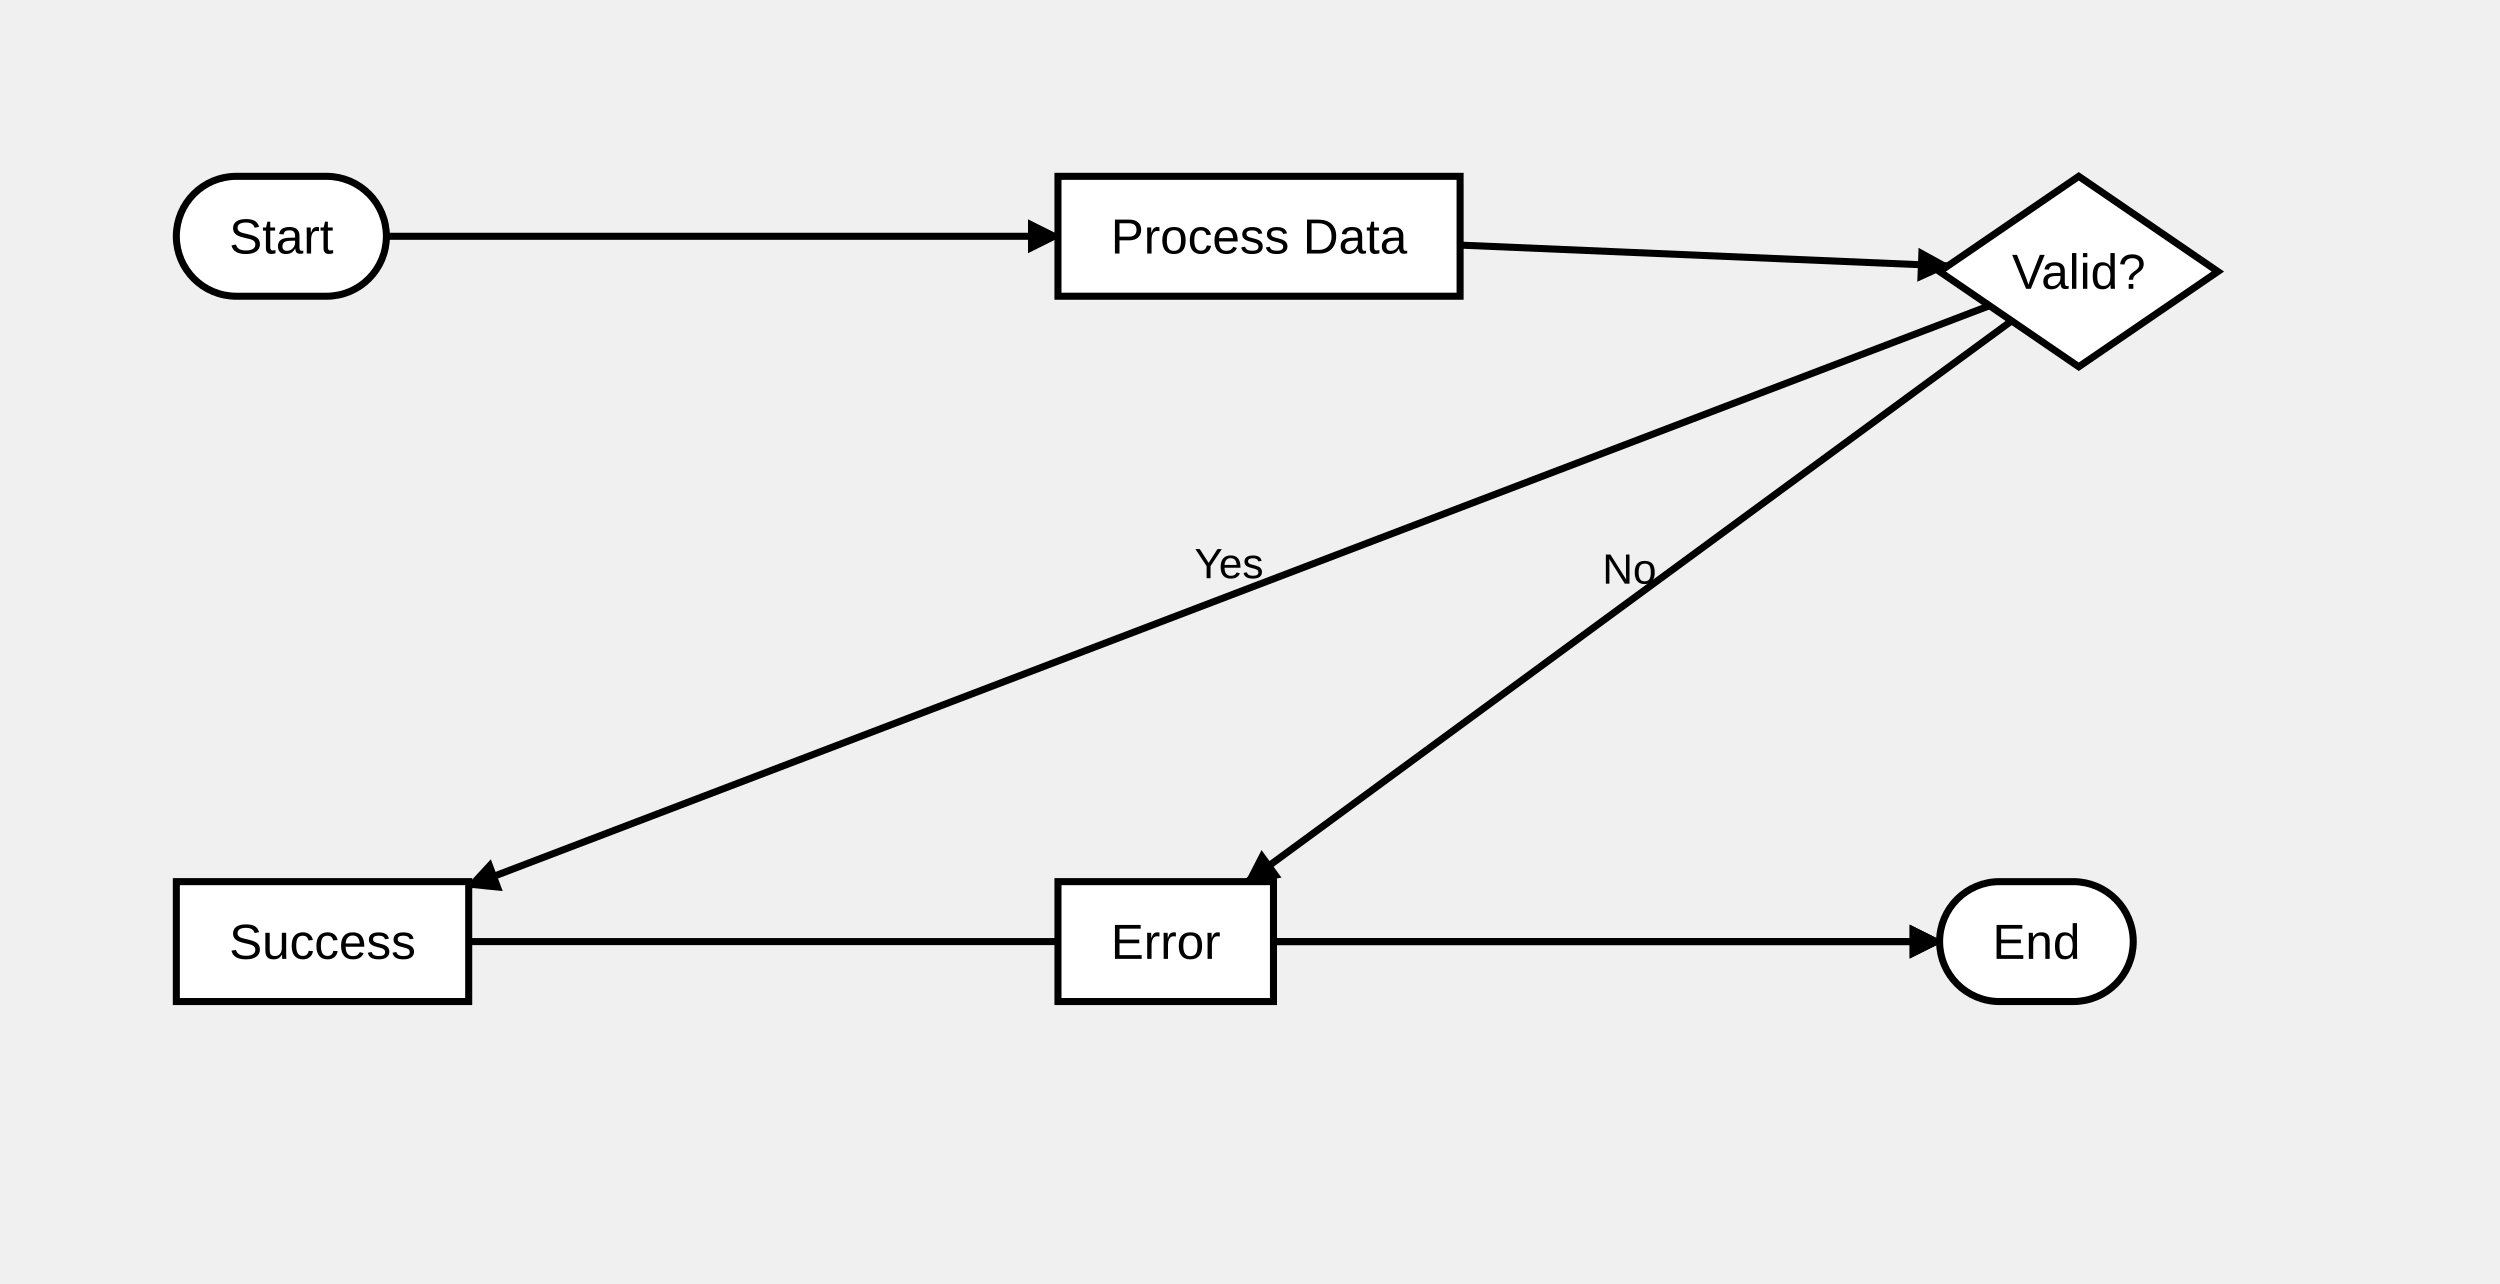
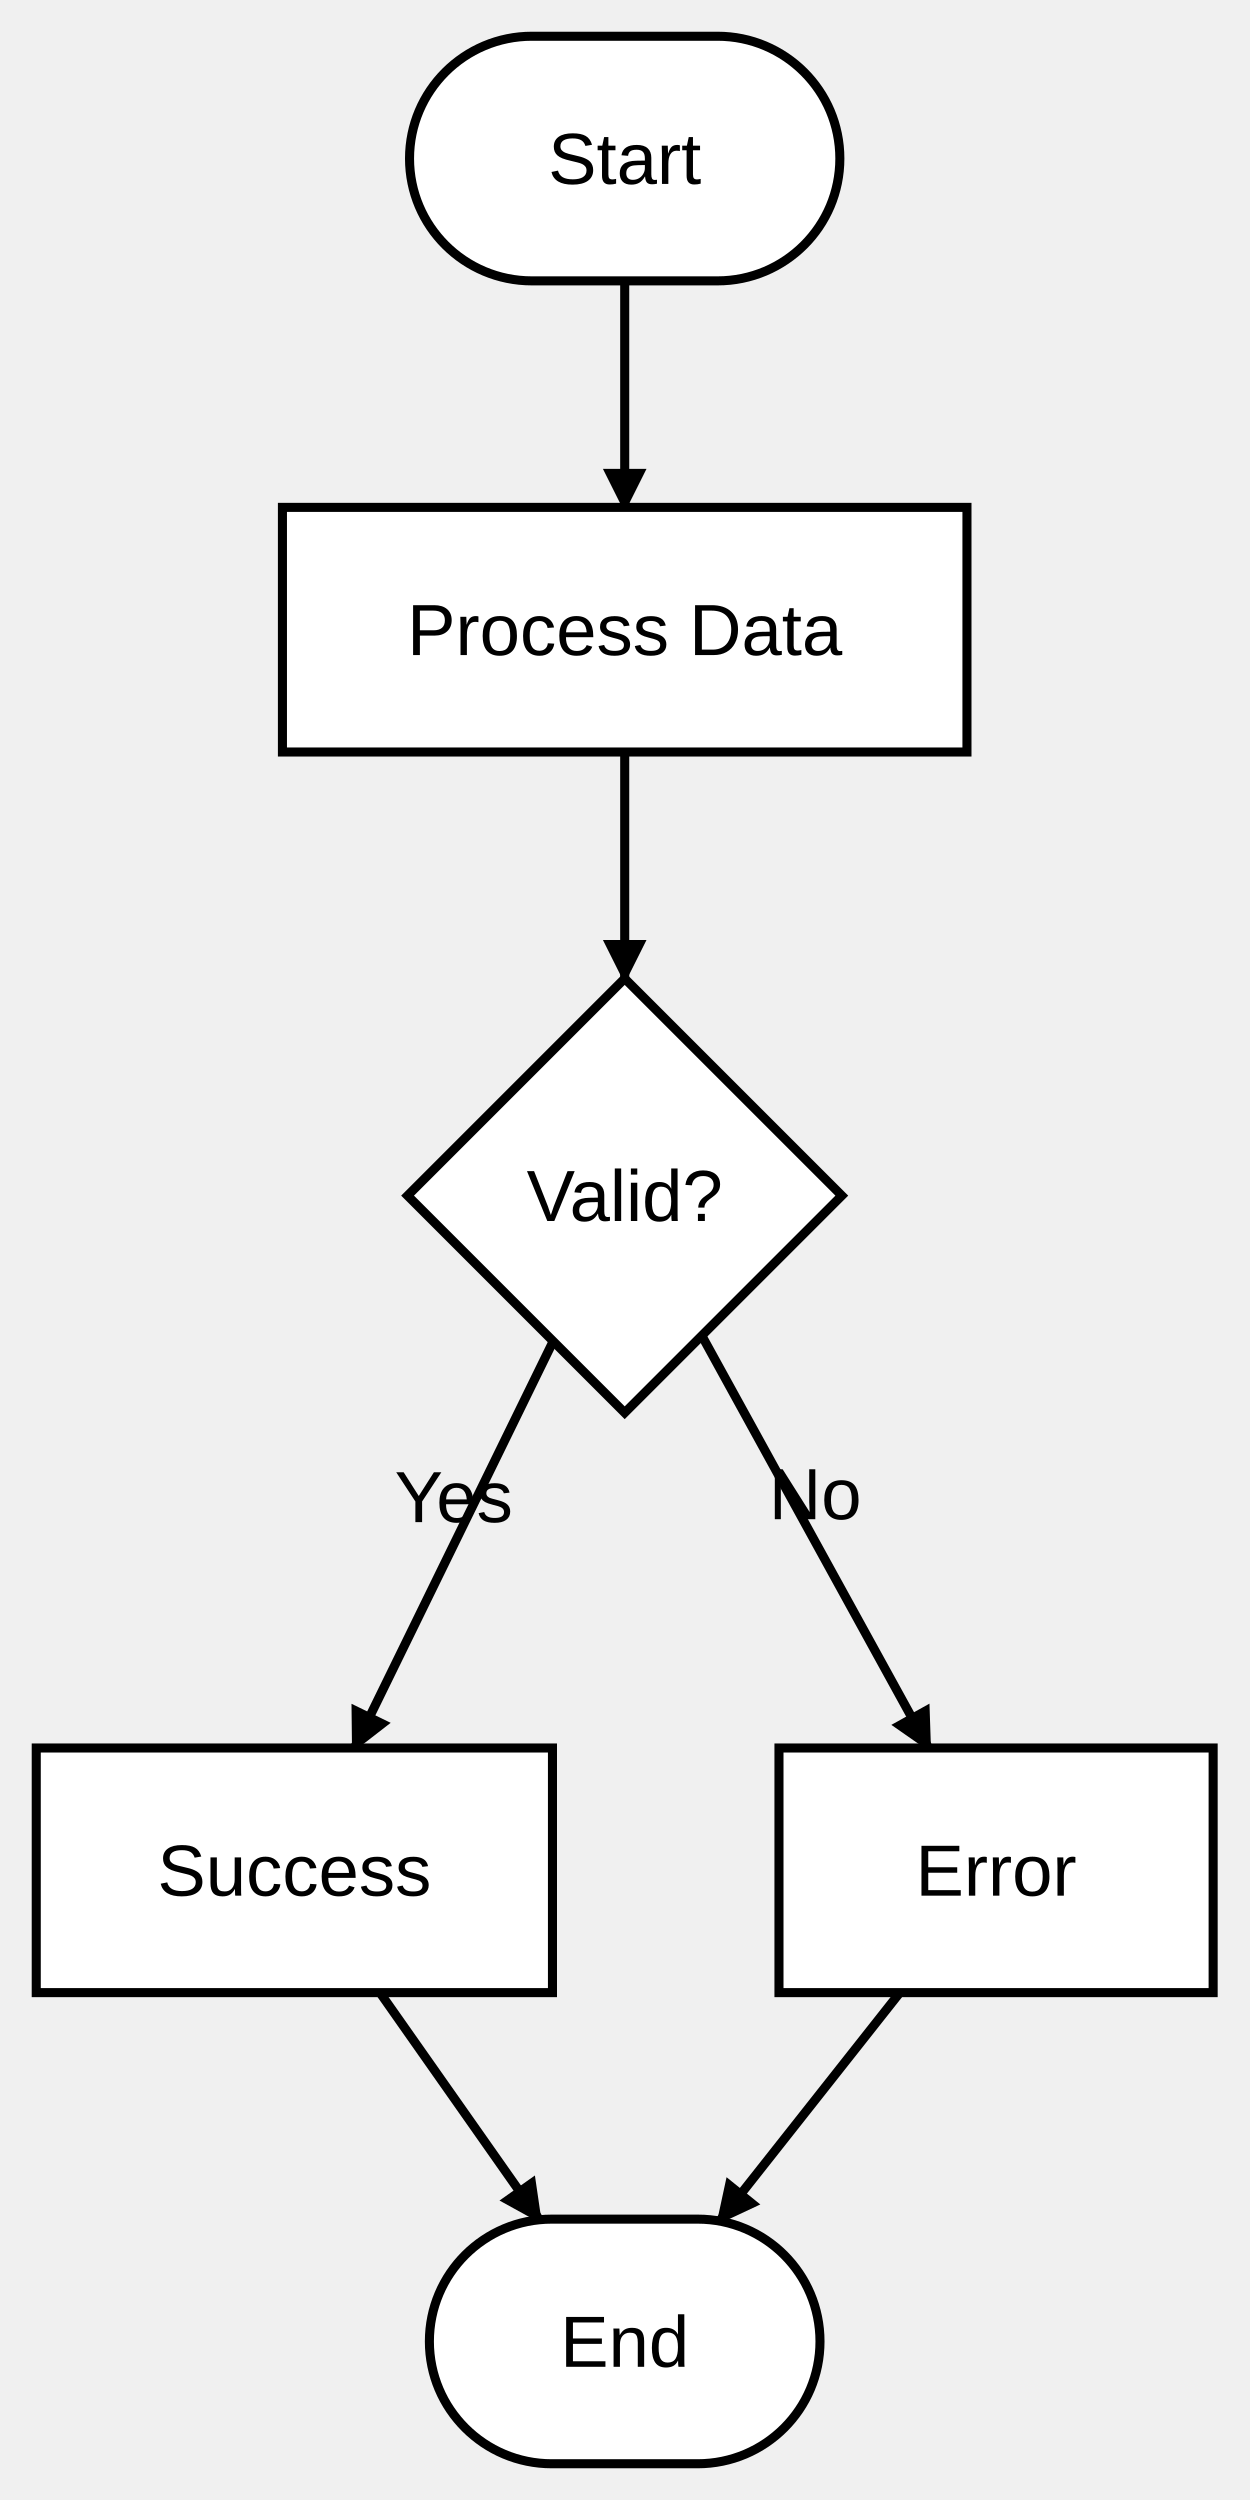
- <svg xmlns="http://www.w3.org/2000/svg" width="708.906" height="364.0" viewBox="0 0 708.906 364.0" version="1.2" baseProfile="tiny" overflow="hidden">
+ <svg xmlns="http://www.w3.org/2000/svg" width="275.792" height="551.856" viewBox="0 0 275.792 551.856" version="1.2" baseProfile="tiny" overflow="hidden">
  <g id="edge-Start_to_Process">
-     <path fill="none" stroke="#000000" stroke-width="2.0" d="M 109.6 67.0 L 300.0 67.0" />
-     <polygon fill="#000000" stroke="#000000" points="300.0,67.0 292.0,63.0 292.0,71.0" />
+     <path fill="none" stroke="#000000" stroke-width="2.0" d="M 137.9 62.0 L 137.9 112.0" />
+     <polygon fill="#000000" stroke="#000000" points="137.9,112.0 141.9,104.0 133.9,104.0" />
  </g>
  <g id="edge-Process_to_Decision">
-     <path fill="none" stroke="#000000" stroke-width="2.0" d="M 414.0 69.5 L 552.3 75.4" />
-     <polygon fill="#000000" stroke="#000000" points="552.3,75.4 544.5,71.1 544.2,79.1" />
+     <path fill="none" stroke="#000000" stroke-width="2.0" d="M 137.9 166.0 L 137.9 216.0" />
+     <polygon fill="#000000" stroke="#000000" points="137.9,216.0 141.9,208.0 133.9,208.0" />
  </g>
  <g id="edge-Decision_to_Success">
-     <path fill="none" stroke="#000000" stroke-width="2.0" d="M 564.1 86.7 L 132.9 251.2" />
-     <polygon fill="#000000" stroke="#000000" points="132.9,251.2 141.8,252.1 139.0,244.6" />
-     <text fill="#000000" x="348.5" y="163.95" text-anchor="middle" font-family="Arial, Helvetica, sans-serif" font-size="12.0">Yes</text>
+     <path fill="none" stroke="#000000" stroke-width="2.0" d="M 122.1 296.1 L 78.2 385.9" />
+     <polygon fill="#000000" stroke="#000000" points="78.2,385.9 85.3,380.4 78.1,376.9" />
+     <text fill="#000000" x="100.15" y="336.0" text-anchor="middle" font-family="Arial, Helvetica, sans-serif" font-size="16.0">Yes</text>
  </g>
  <g id="edge-Decision_to_Error">
-     <path fill="none" stroke="#000000" stroke-width="2.0" d="M 570.4 91.0 L 353.7 250.0" />
-     <polygon fill="#000000" stroke="#000000" points="353.7,250.0 362.5,248.5 357.8,242.0" />
-     <text fill="#000000" x="462.05" y="165.5" text-anchor="middle" font-family="Arial, Helvetica, sans-serif" font-size="12.0">No</text>
+     <path fill="none" stroke="#000000" stroke-width="2.0" d="M 154.9 294.8 L 205.0 385.9" />
+     <polygon fill="#000000" stroke="#000000" points="205.0,385.9 204.7,376.9 197.7,380.8" />
+     <text fill="#000000" x="179.95" y="335.35" text-anchor="middle" font-family="Arial, Helvetica, sans-serif" font-size="16.0">No</text>
  </g>
  <g id="edge-Success_to_End">
-     <path fill="none" stroke="#000000" stroke-width="2.0" d="M 132.9 267.0 L 550.0 267.0" />
-     <polygon fill="#000000" stroke="#000000" points="550.0,267.0 542.0,263.0 542.0,271.0" />
+     <path fill="none" stroke="#000000" stroke-width="2.0" d="M 83.9 439.9 L 119.1 490.0" />
+     <polygon fill="#000000" stroke="#000000" points="119.0,490.0 117.7,481.1 111.2,485.7" />
  </g>
  <g id="edge-Error_to_End">
-     <path fill="none" stroke="#000000" stroke-width="2.0" d="M 361.1 267.0 L 550.0 267.0" />
-     <polygon fill="#000000" stroke="#000000" points="550.0,267.0 542.0,263.0 542.0,271.0" />
+     <path fill="none" stroke="#000000" stroke-width="2.0" d="M 198.6 439.9 L 158.8 490.3" />
+     <polygon fill="#000000" stroke="#000000" points="158.8,490.3 166.9,486.5 160.7,481.5" />
  </g>
  <g id="node-Start">
-     <rect fill="#ffffff" stroke="#000000" stroke-width="2.0" x="50.0" y="50.0" width="59.568" height="34.0" rx="17.0" ry="17.0" />
-     <text fill="#000000" x="79.784" y="71.9" text-anchor="middle" font-family="Arial, Helvetica, sans-serif" font-size="14.0">Start</text>
+     <rect fill="#ffffff" stroke="#000000" stroke-width="2.0" x="90.4" y="8.0" width="94.992" height="54.0" rx="27.0" ry="27.0" />
+     <text fill="#000000" x="137.896" y="40.6" text-anchor="middle" font-family="Arial, Helvetica, sans-serif" font-size="16.0">Start</text>
  </g>
  <g id="node-Process">
-     <rect fill="#ffffff" stroke="#000000" stroke-width="2.0" x="300.0" y="50.0" width="114.028" height="34.0" />
-     <text fill="#000000" x="357.014" y="71.9" text-anchor="middle" font-family="Arial, Helvetica, sans-serif" font-size="14.0">Process Data</text>
+     <rect fill="#ffffff" stroke="#000000" stroke-width="2.0" x="62.344" y="112.0" width="151.104" height="54.0" />
+     <text fill="#000000" x="137.896" y="144.6" text-anchor="middle" font-family="Arial, Helvetica, sans-serif" font-size="16.0">Process Data</text>
  </g>
  <g id="node-Decision">
-     <polygon fill="#ffffff" stroke="#000000" stroke-width="2.0" points="589.453,50.0 628.906,77.0 589.453,104.0 550.0,77.0" />
-     <text fill="#000000" x="589.453" y="81.9" text-anchor="middle" font-family="Arial, Helvetica, sans-serif" font-size="14.0">Valid?</text>
+     <polygon fill="#ffffff" stroke="#000000" stroke-width="2.0" points="137.896,216.0 185.824,263.928 137.896,311.856 89.968,263.928" />
+     <text fill="#000000" x="137.896" y="269.528" text-anchor="middle" font-family="Arial, Helvetica, sans-serif" font-size="16.0">Valid?</text>
  </g>
  <g id="node-Success">
-     <rect fill="#ffffff" stroke="#000000" stroke-width="2.0" x="50.0" y="250.0" width="82.906" height="34.0" />
-     <text fill="#000000" x="91.453" y="271.9" text-anchor="middle" font-family="Arial, Helvetica, sans-serif" font-size="14.0">Success</text>
+     <rect fill="#ffffff" stroke="#000000" stroke-width="2.0" x="8.0" y="385.856" width="113.952" height="54.0" />
+     <text fill="#000000" x="64.976" y="418.456" text-anchor="middle" font-family="Arial, Helvetica, sans-serif" font-size="16.0">Success</text>
  </g>
  <g id="node-Error">
-     <rect fill="#ffffff" stroke="#000000" stroke-width="2.0" x="300.0" y="250.0" width="61.108" height="34.0" />
-     <text fill="#000000" x="330.554" y="271.9" text-anchor="middle" font-family="Arial, Helvetica, sans-serif" font-size="14.0">Error</text>
+     <rect fill="#ffffff" stroke="#000000" stroke-width="2.0" x="171.952" y="385.856" width="95.84" height="54.0" />
+     <text fill="#000000" x="219.872" y="418.456" text-anchor="middle" font-family="Arial, Helvetica, sans-serif" font-size="16.0">Error</text>
  </g>
  <g id="node-End">
-     <rect fill="#ffffff" stroke="#000000" stroke-width="2.0" x="550.0" y="250.0" width="54.906" height="34.0" rx="17.0" ry="17.0" />
-     <text fill="#000000" x="577.453" y="271.9" text-anchor="middle" font-family="Arial, Helvetica, sans-serif" font-size="14.0">End</text>
+     <rect fill="#ffffff" stroke="#000000" stroke-width="2.0" x="94.784" y="489.856" width="86.224" height="54.0" rx="27.0" ry="27.0" />
+     <text fill="#000000" x="137.896" y="522.456" text-anchor="middle" font-family="Arial, Helvetica, sans-serif" font-size="16.0">End</text>
  </g>
</svg>
